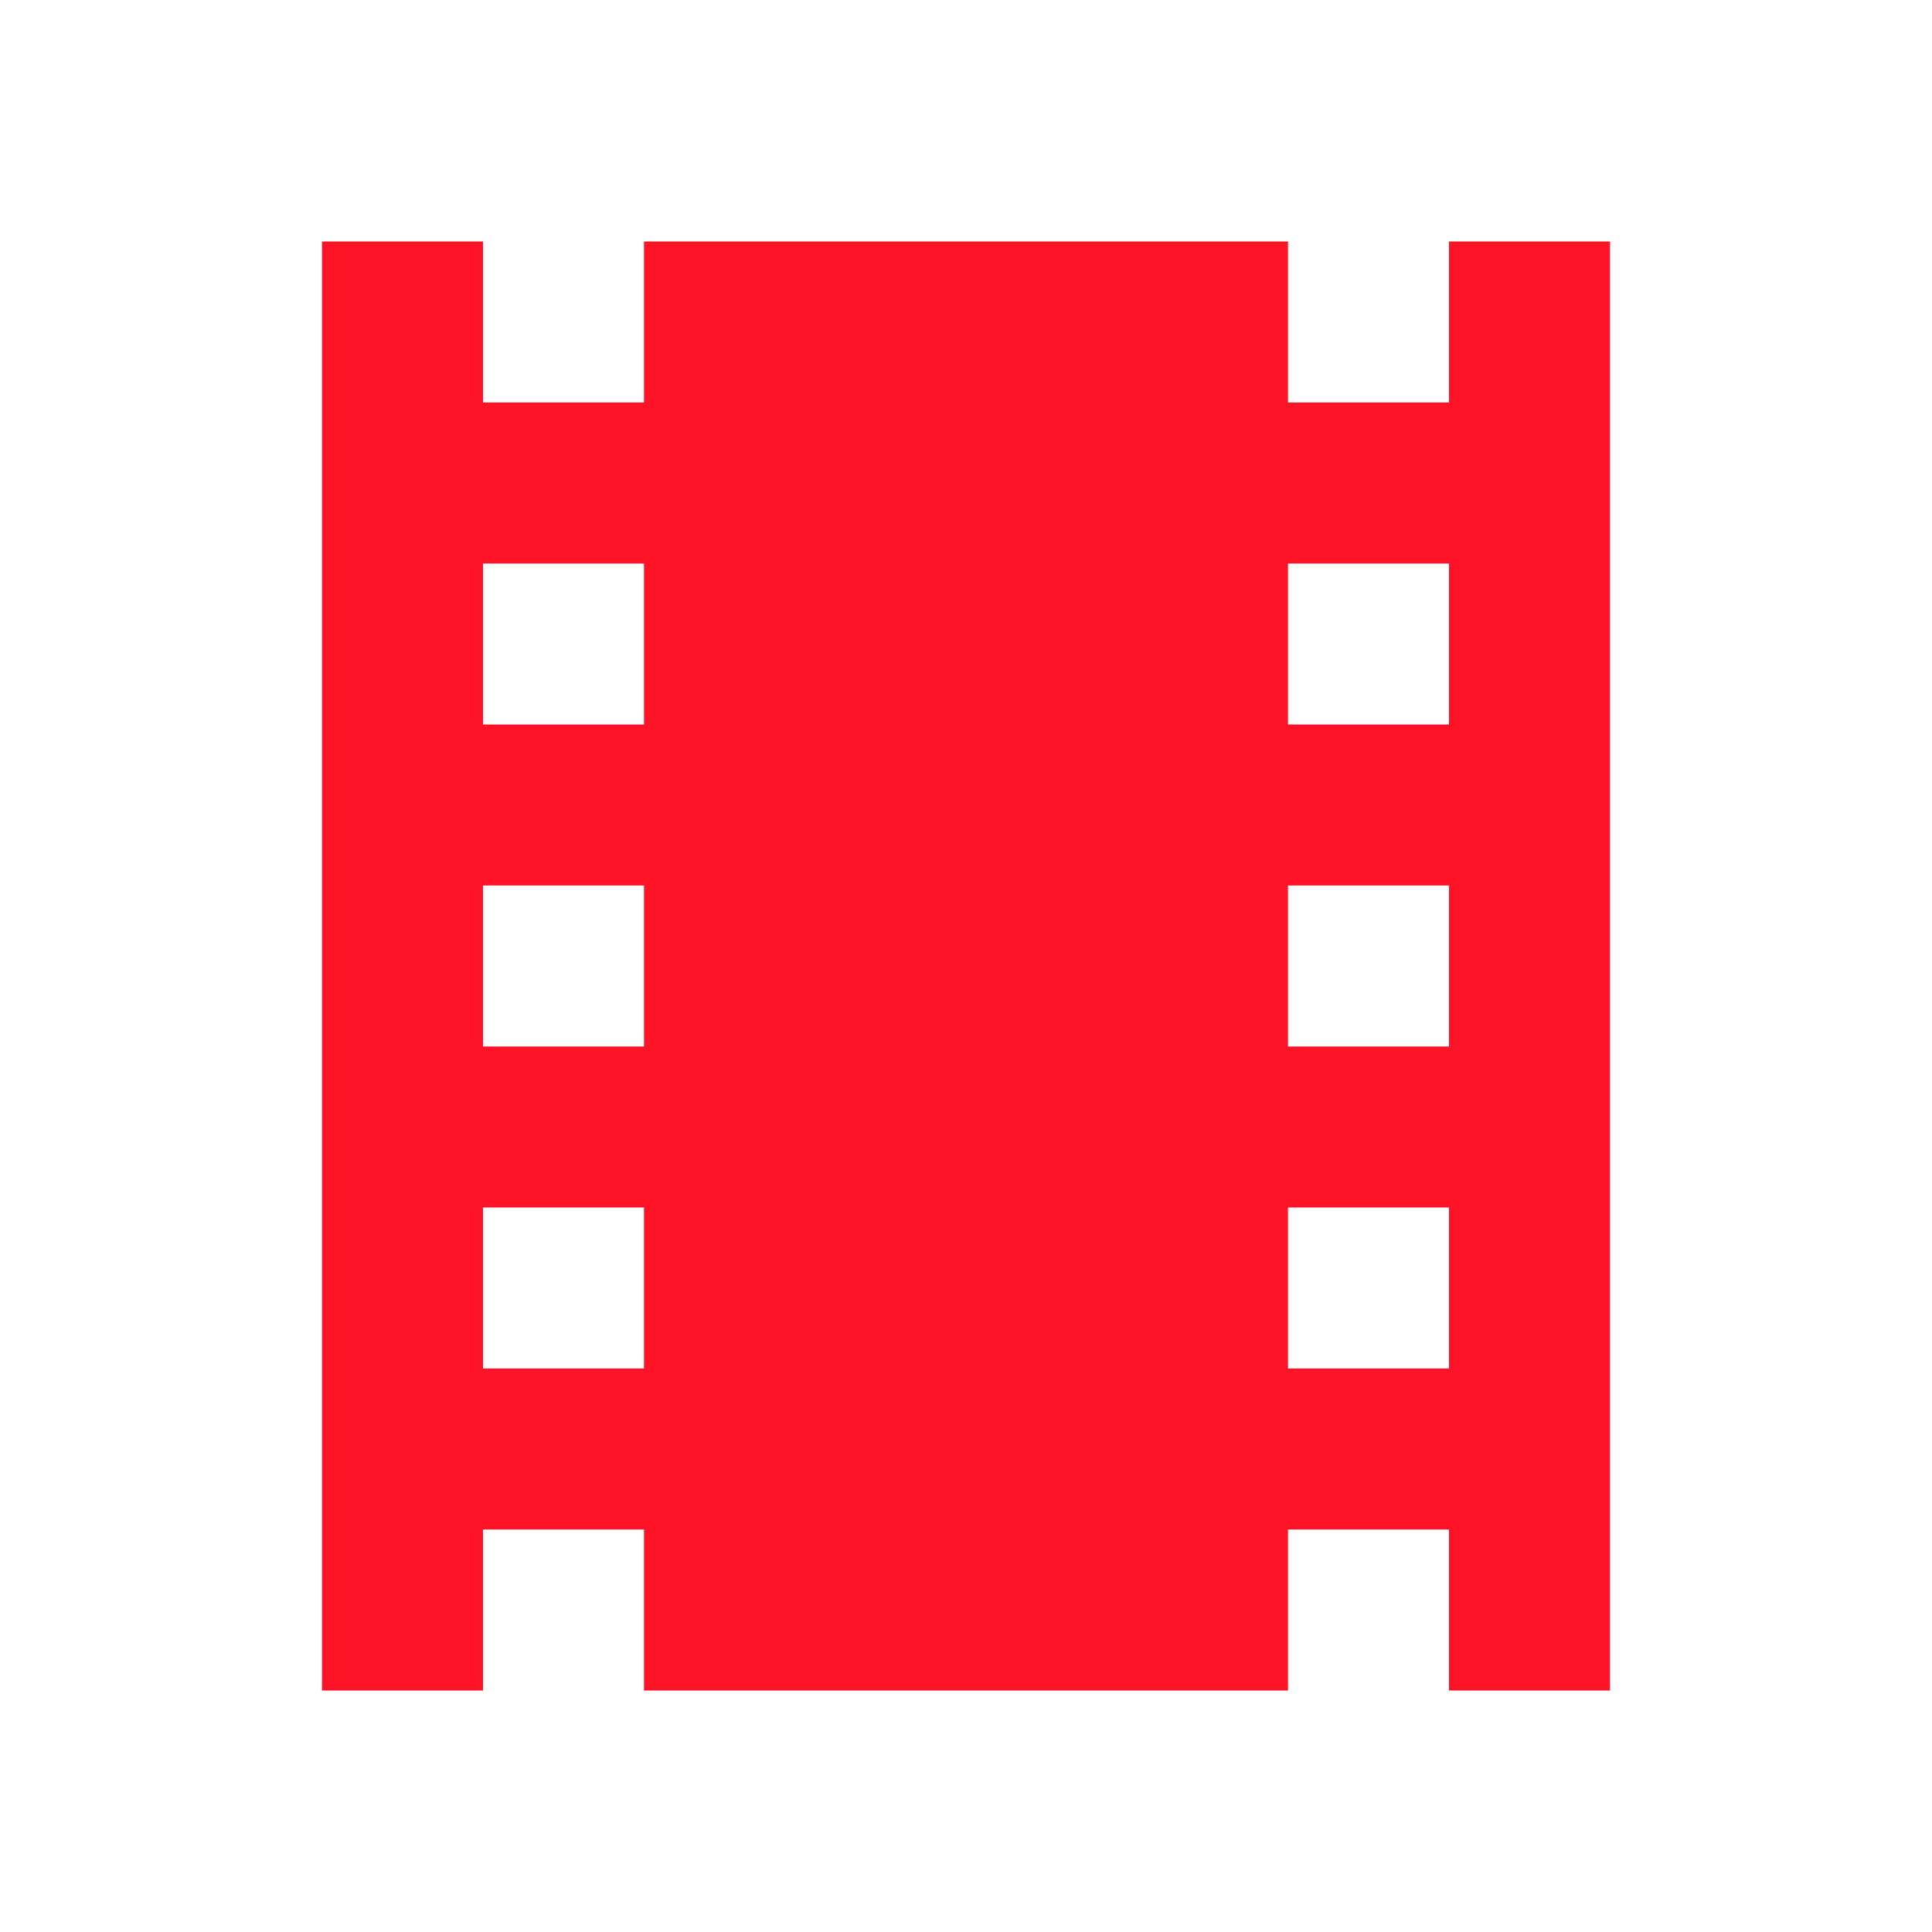
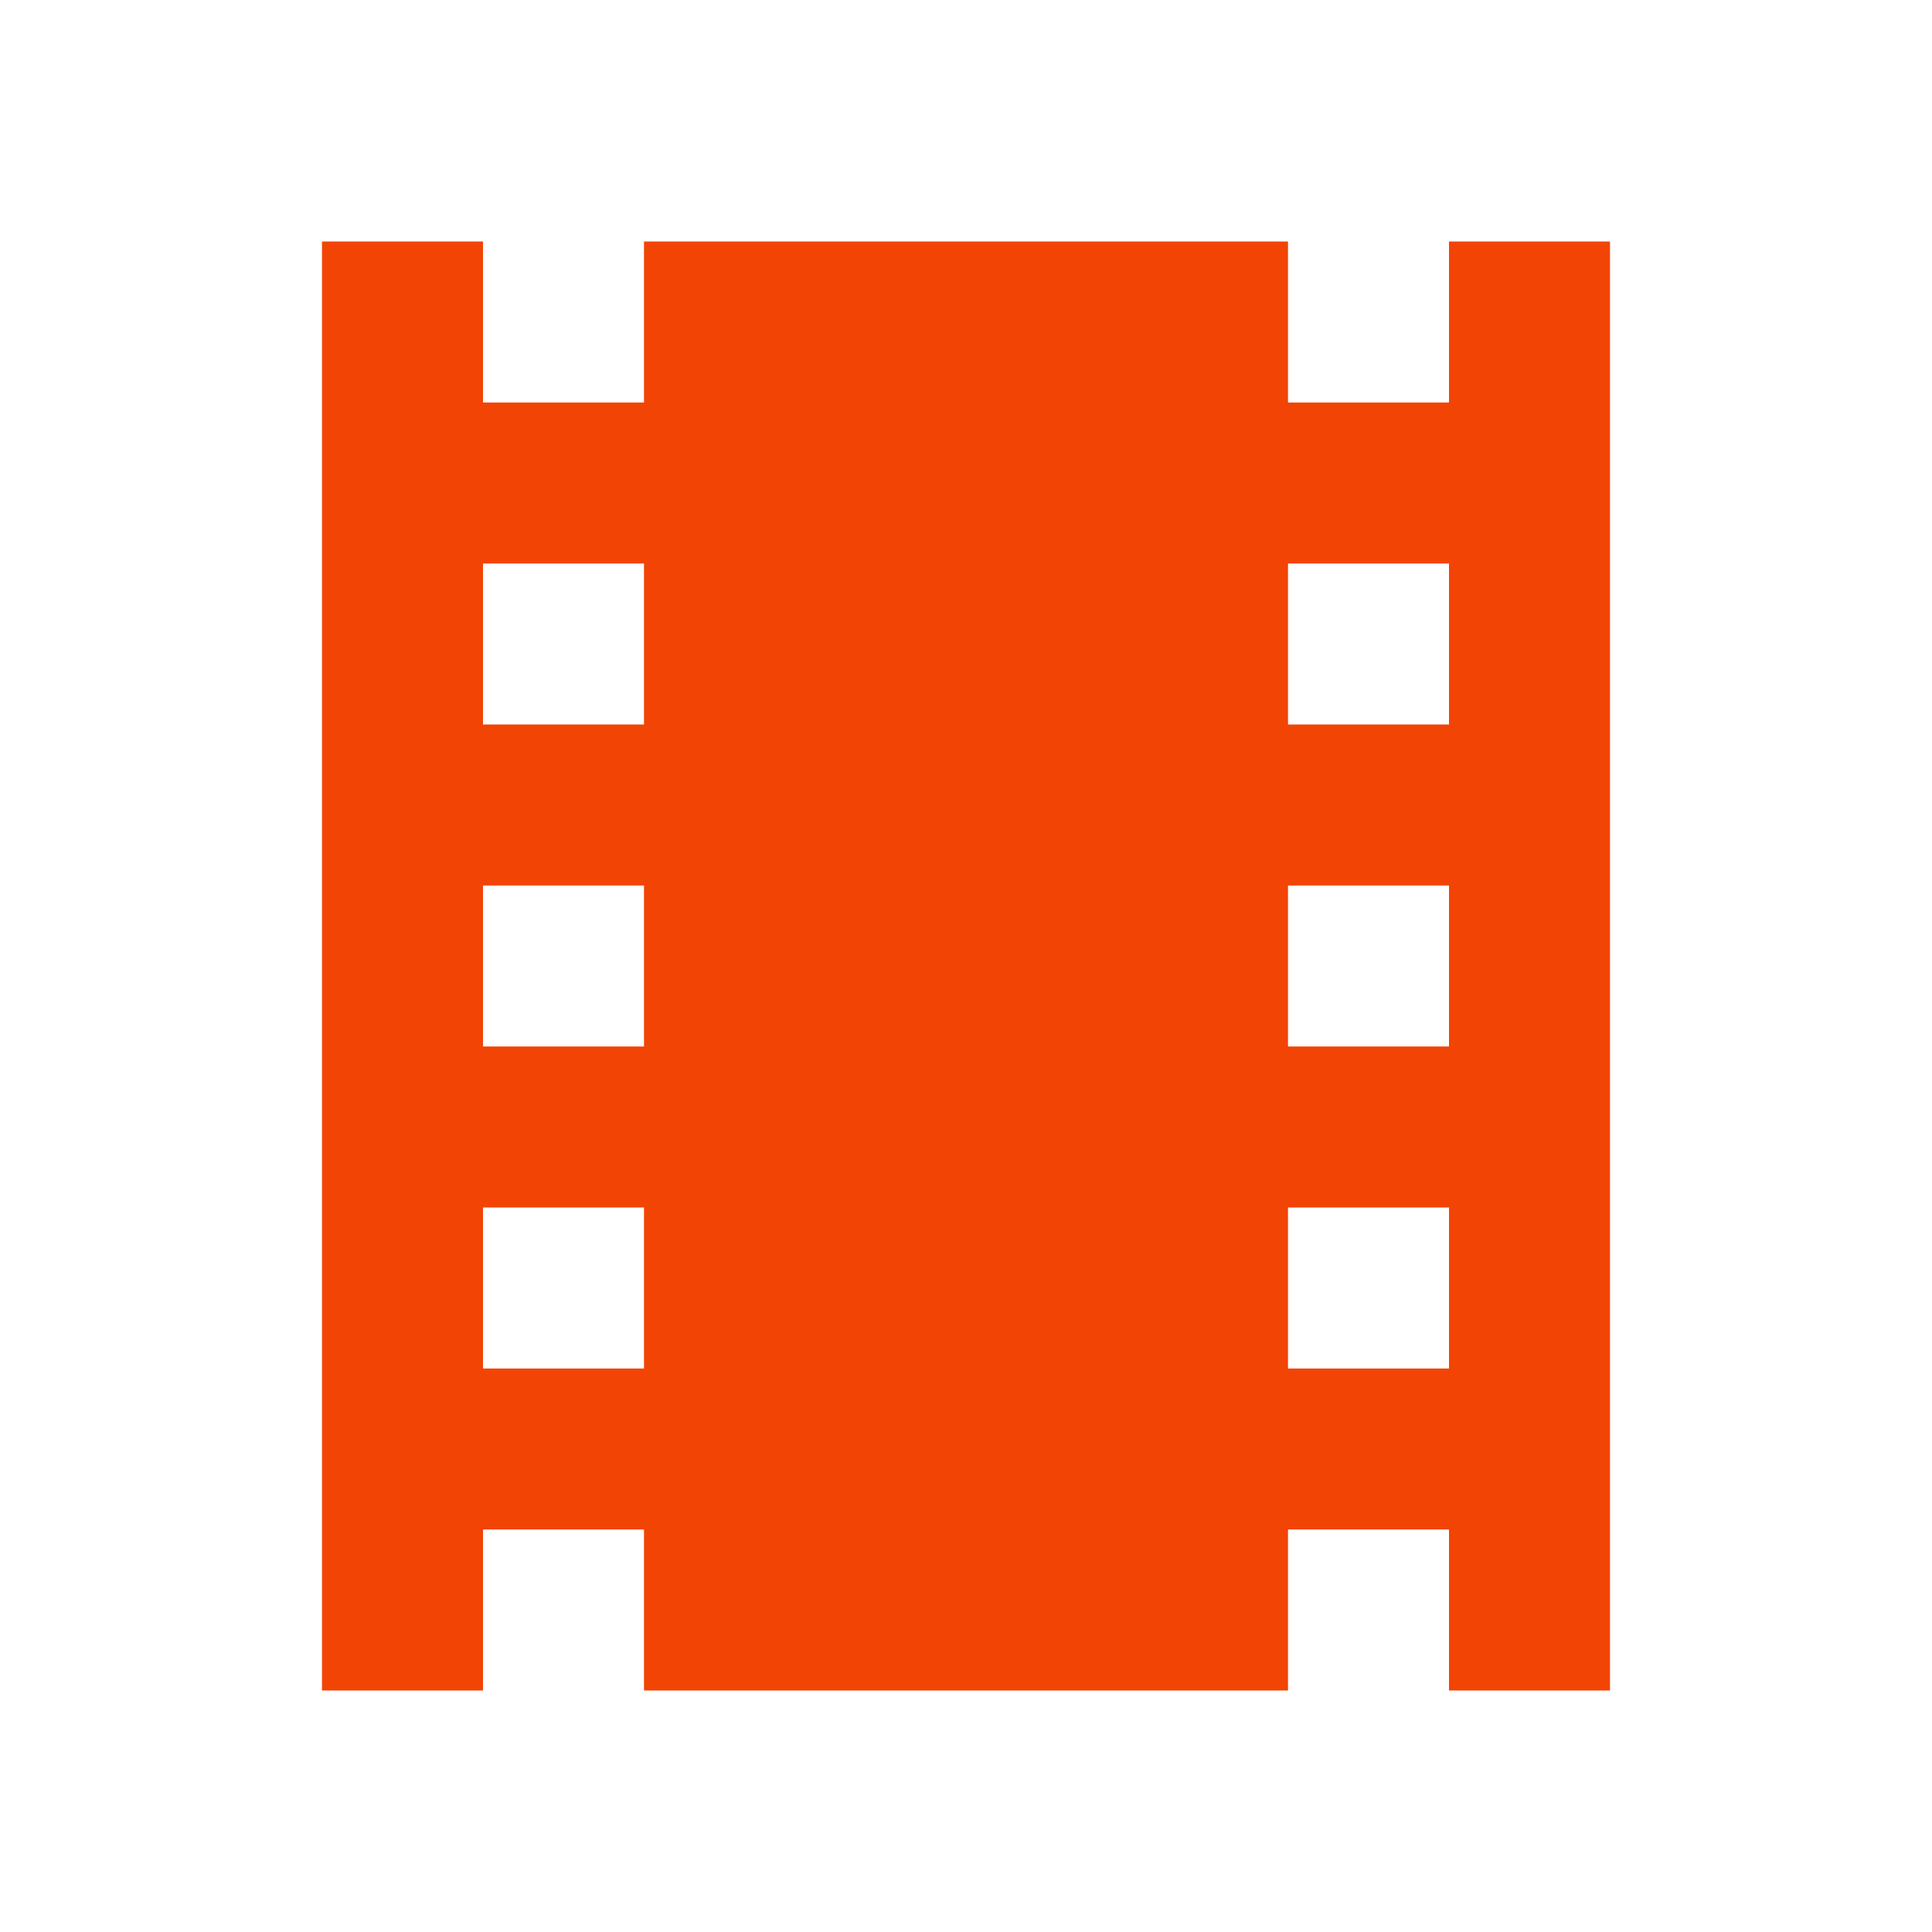
- <svg xmlns="http://www.w3.org/2000/svg" height="24px" viewBox="0 0 24 24" width="24px" fill="#ff1327">
+ <svg xmlns="http://www.w3.org/2000/svg" height="24px" viewBox="0 0 24 24" width="24px" fill="#f24405">
  <path d="M0 0h24v24H0z" fill="none" />
  <path d="M18 3v2h-2V3H8v2H6V3H4v18h2v-2h2v2h8v-2h2v2h2V3h-2zM8 17H6v-2h2v2zm0-4H6v-2h2v2zm0-4H6V7h2v2zm10 8h-2v-2h2v2zm0-4h-2v-2h2v2zm0-4h-2V7h2v2z" />
</svg>
